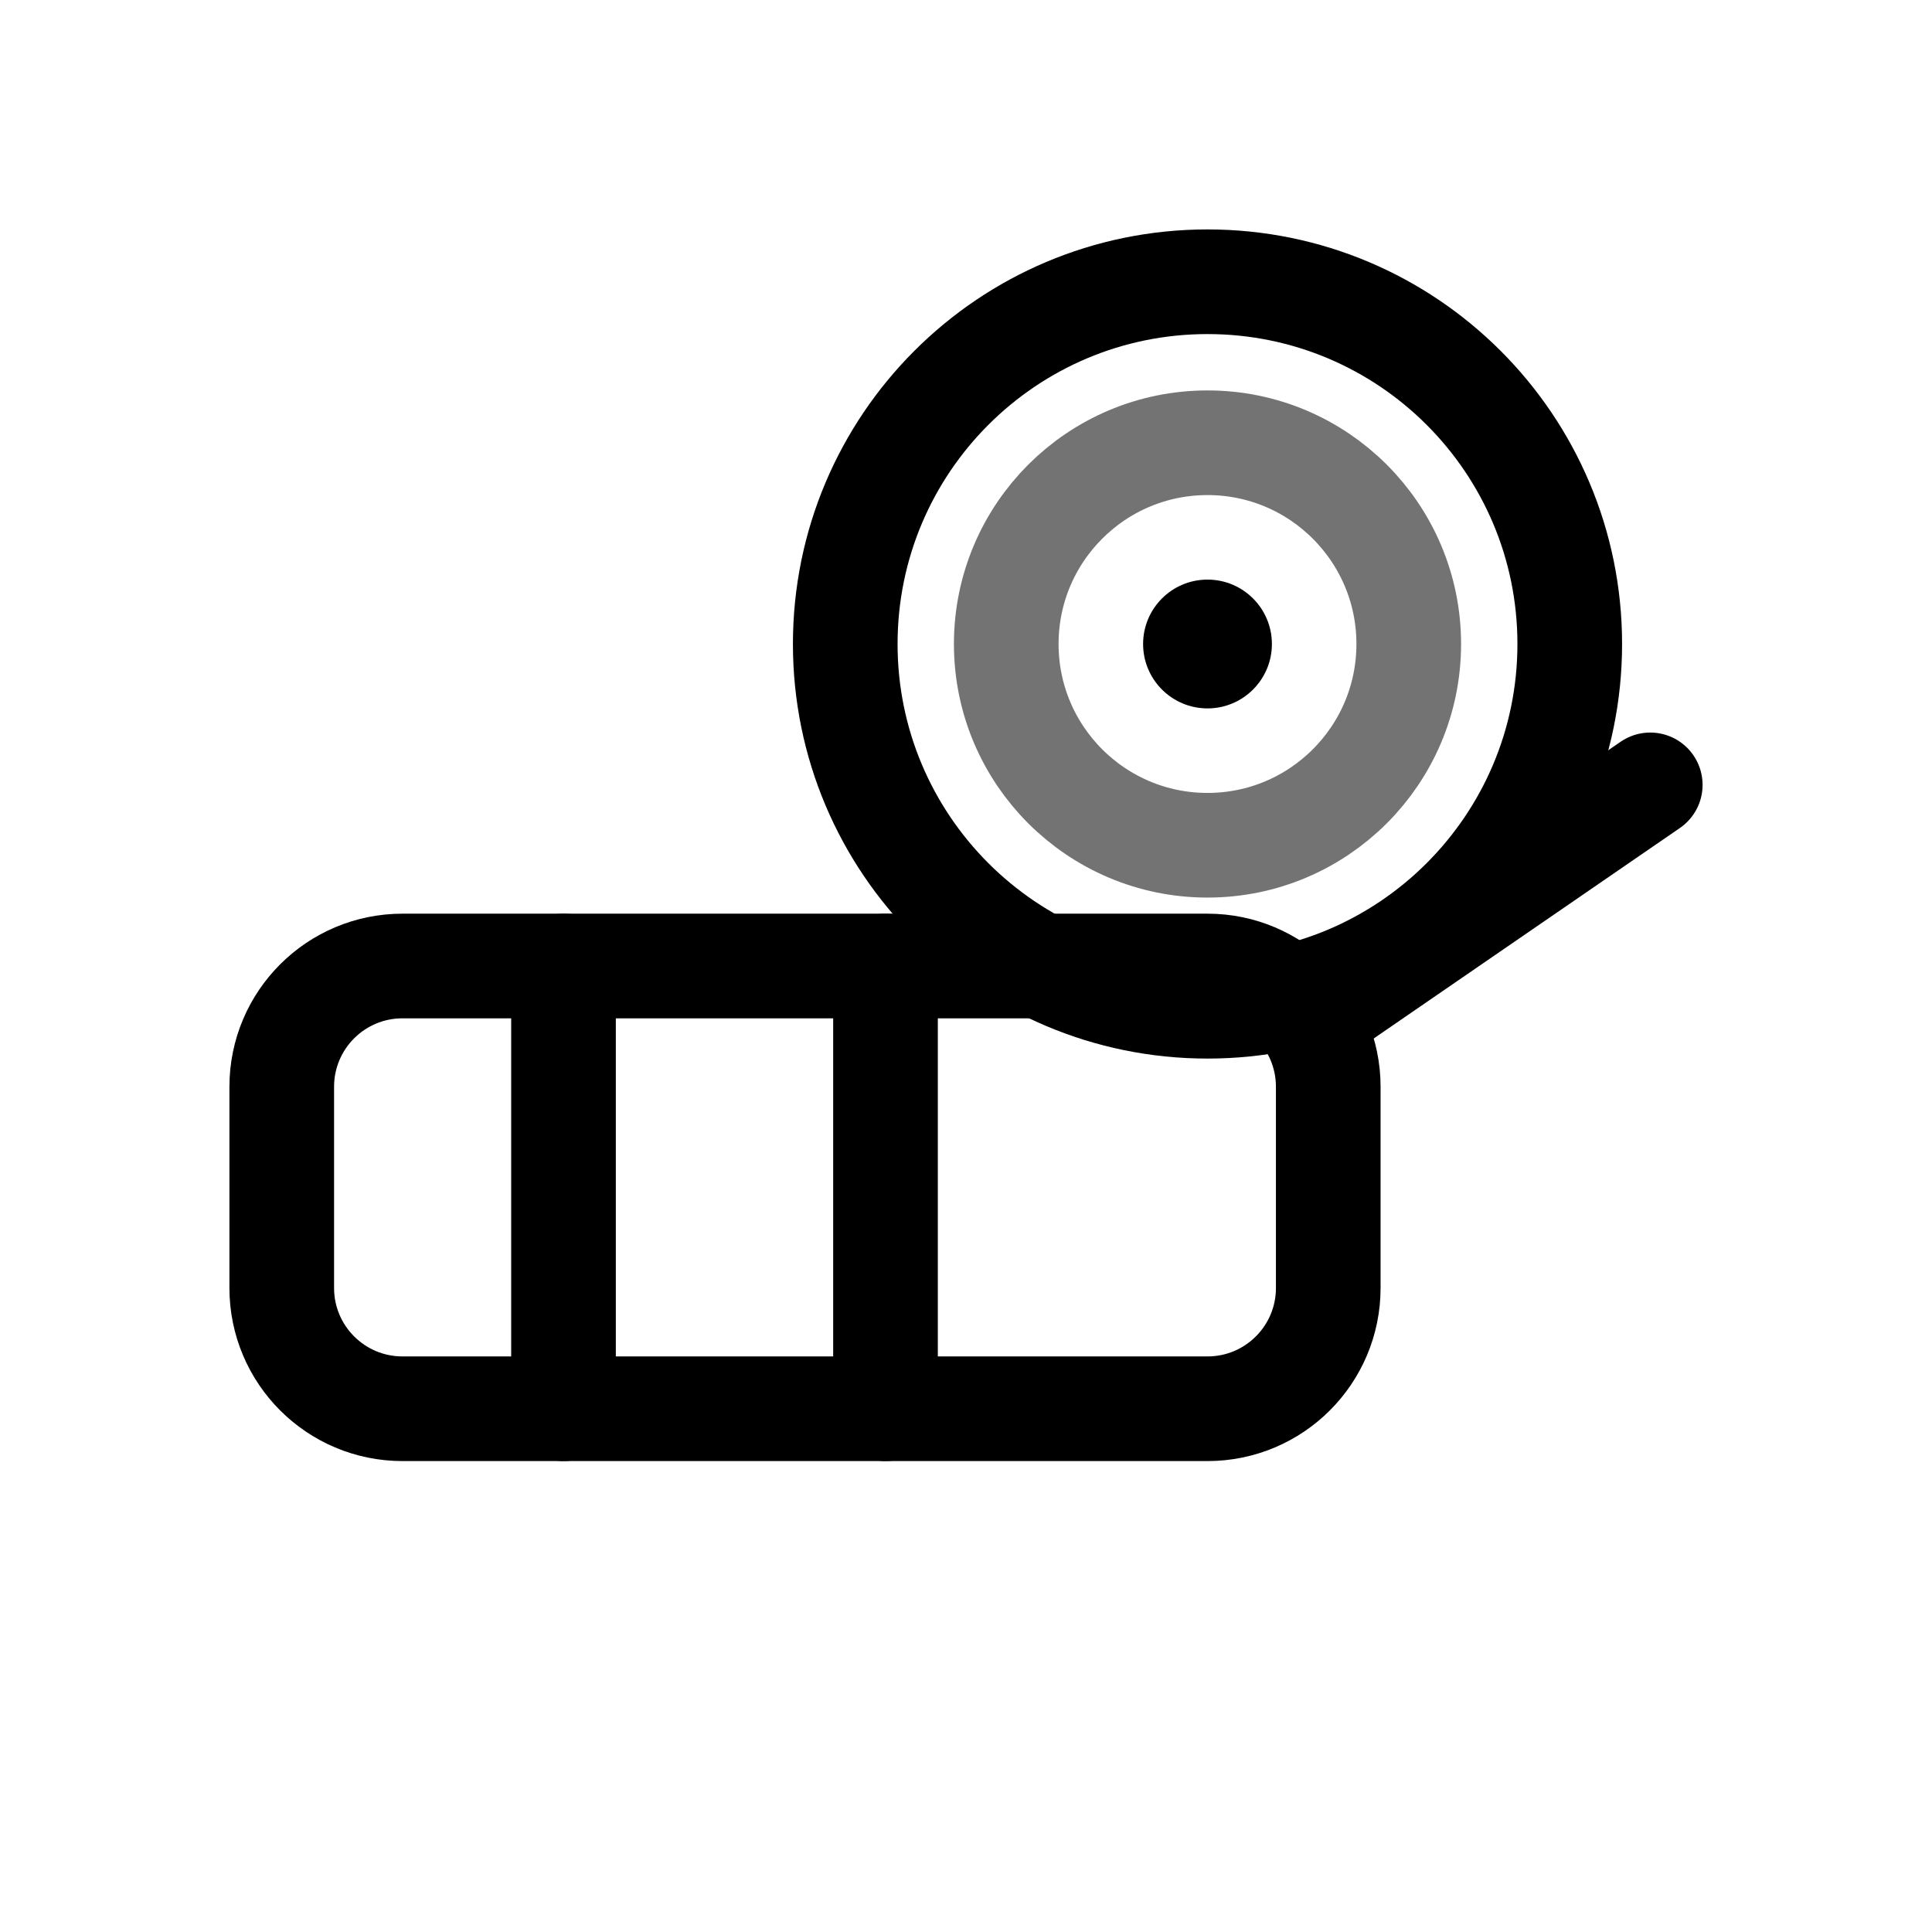
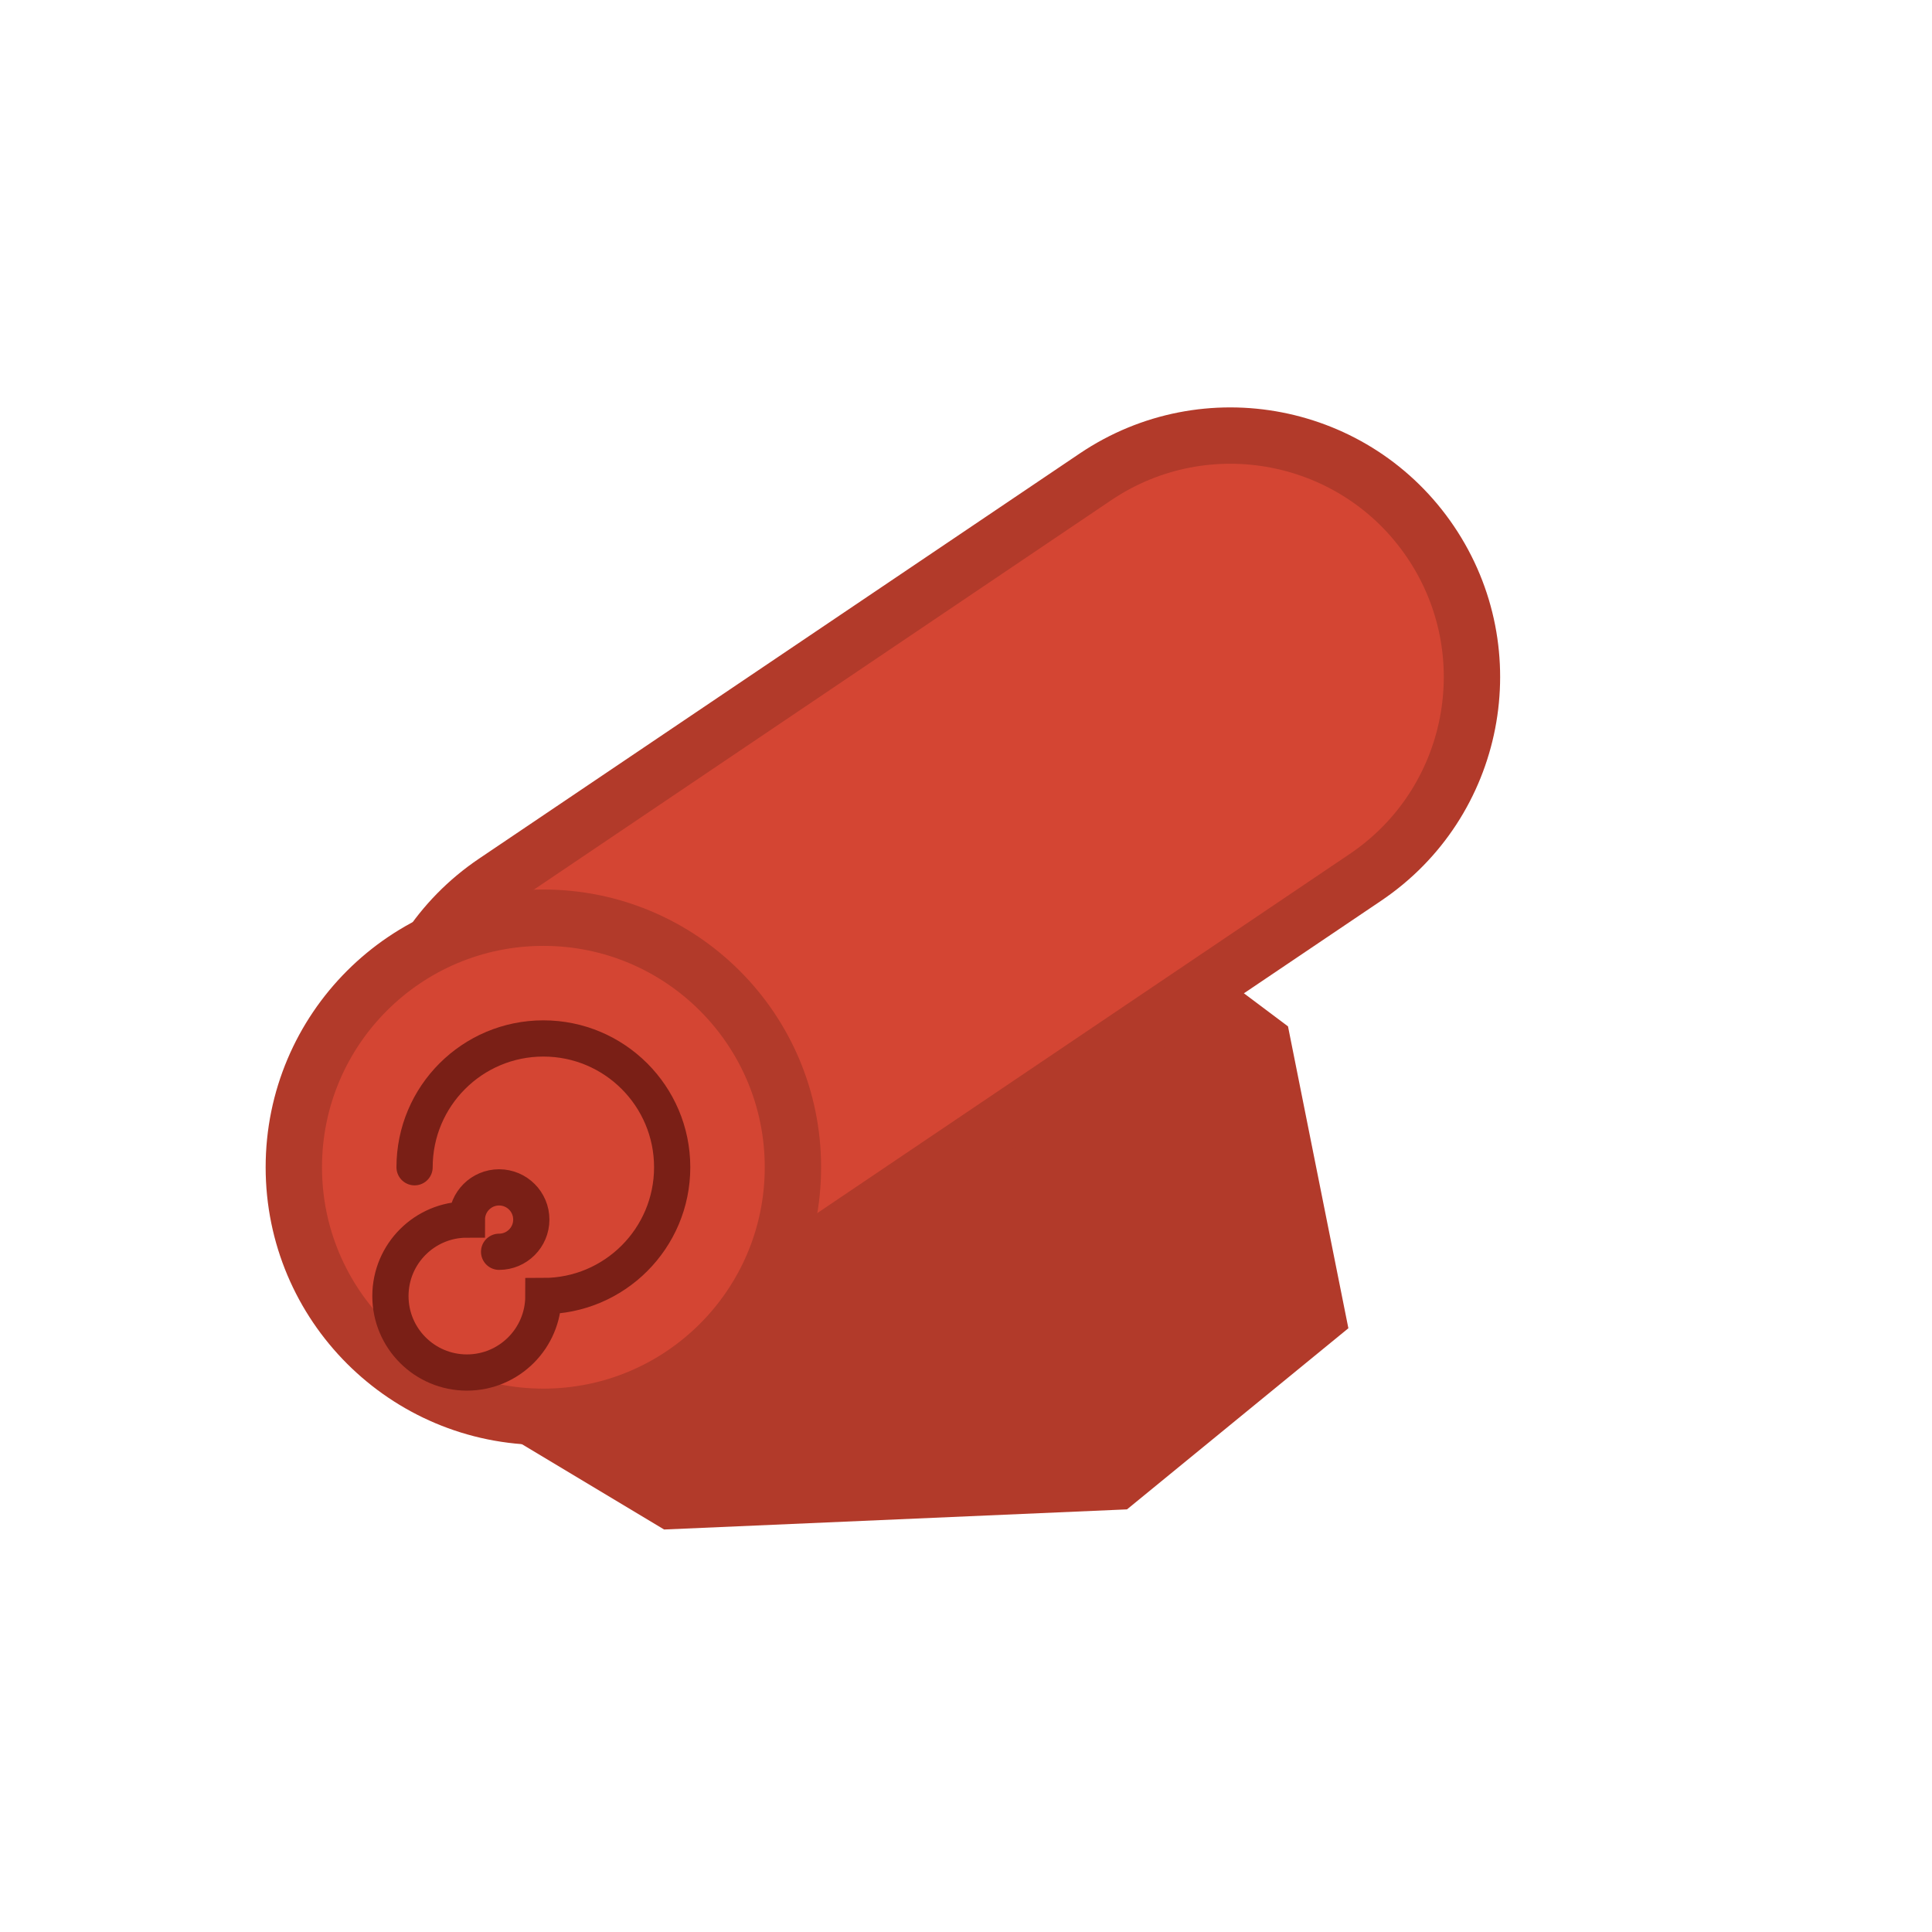
- <svg xmlns="http://www.w3.org/2000/svg" viewBox="0 0 48 48" fill="none" role="img" aria-label="">
-   <g stroke="currentColor" stroke-width="2.6" stroke-linecap="round" stroke-linejoin="round">
-     <rect x="7" y="24" width="26" height="11" rx="3" />
-     <path d="M14 24v11M22 24v11" />
-     <circle cx="30" cy="16" r="9" />
-     <path d="M30 11a5 5 0 0 1 0 10 5 5 0 0 1 0-10z" opacity=".55" />
-     <circle cx="30" cy="16" r="1.6" fill="currentColor" stroke="none" />
-     <path d="M33 25l8-5.5" />
+ <svg xmlns="http://www.w3.org/2000/svg" viewBox="0 0 48 48" role="img" aria-label="">
+   <path d="M9 33.5 26 21 32 25.5 33.5 33 28 37.5 16.5 38Z" fill="#B23A2A" />
+   <g transform="rotate(-34 22 22)">
+     <rect x="8" y="16.5" width="30" height="12" rx="6" fill="#D44533" stroke="#B23A2A" stroke-width="1.4" />
+   </g>
+   <g transform="translate(13.5 29)">
+     <circle r="6.2" fill="#D44533" stroke="#B23A2A" stroke-width="1.4" />
+     <path d="M0 0m-3.2 0a3.2 3.2 0 1 1 3.2 3.2 1.9 1.9 0 1 1 -1.9 -1.9 0.8 0.8 0 1 1 0.8 0.8" fill="none" stroke="#7A1F16" stroke-width="0.9" stroke-linecap="round" />
  </g>
</svg>
